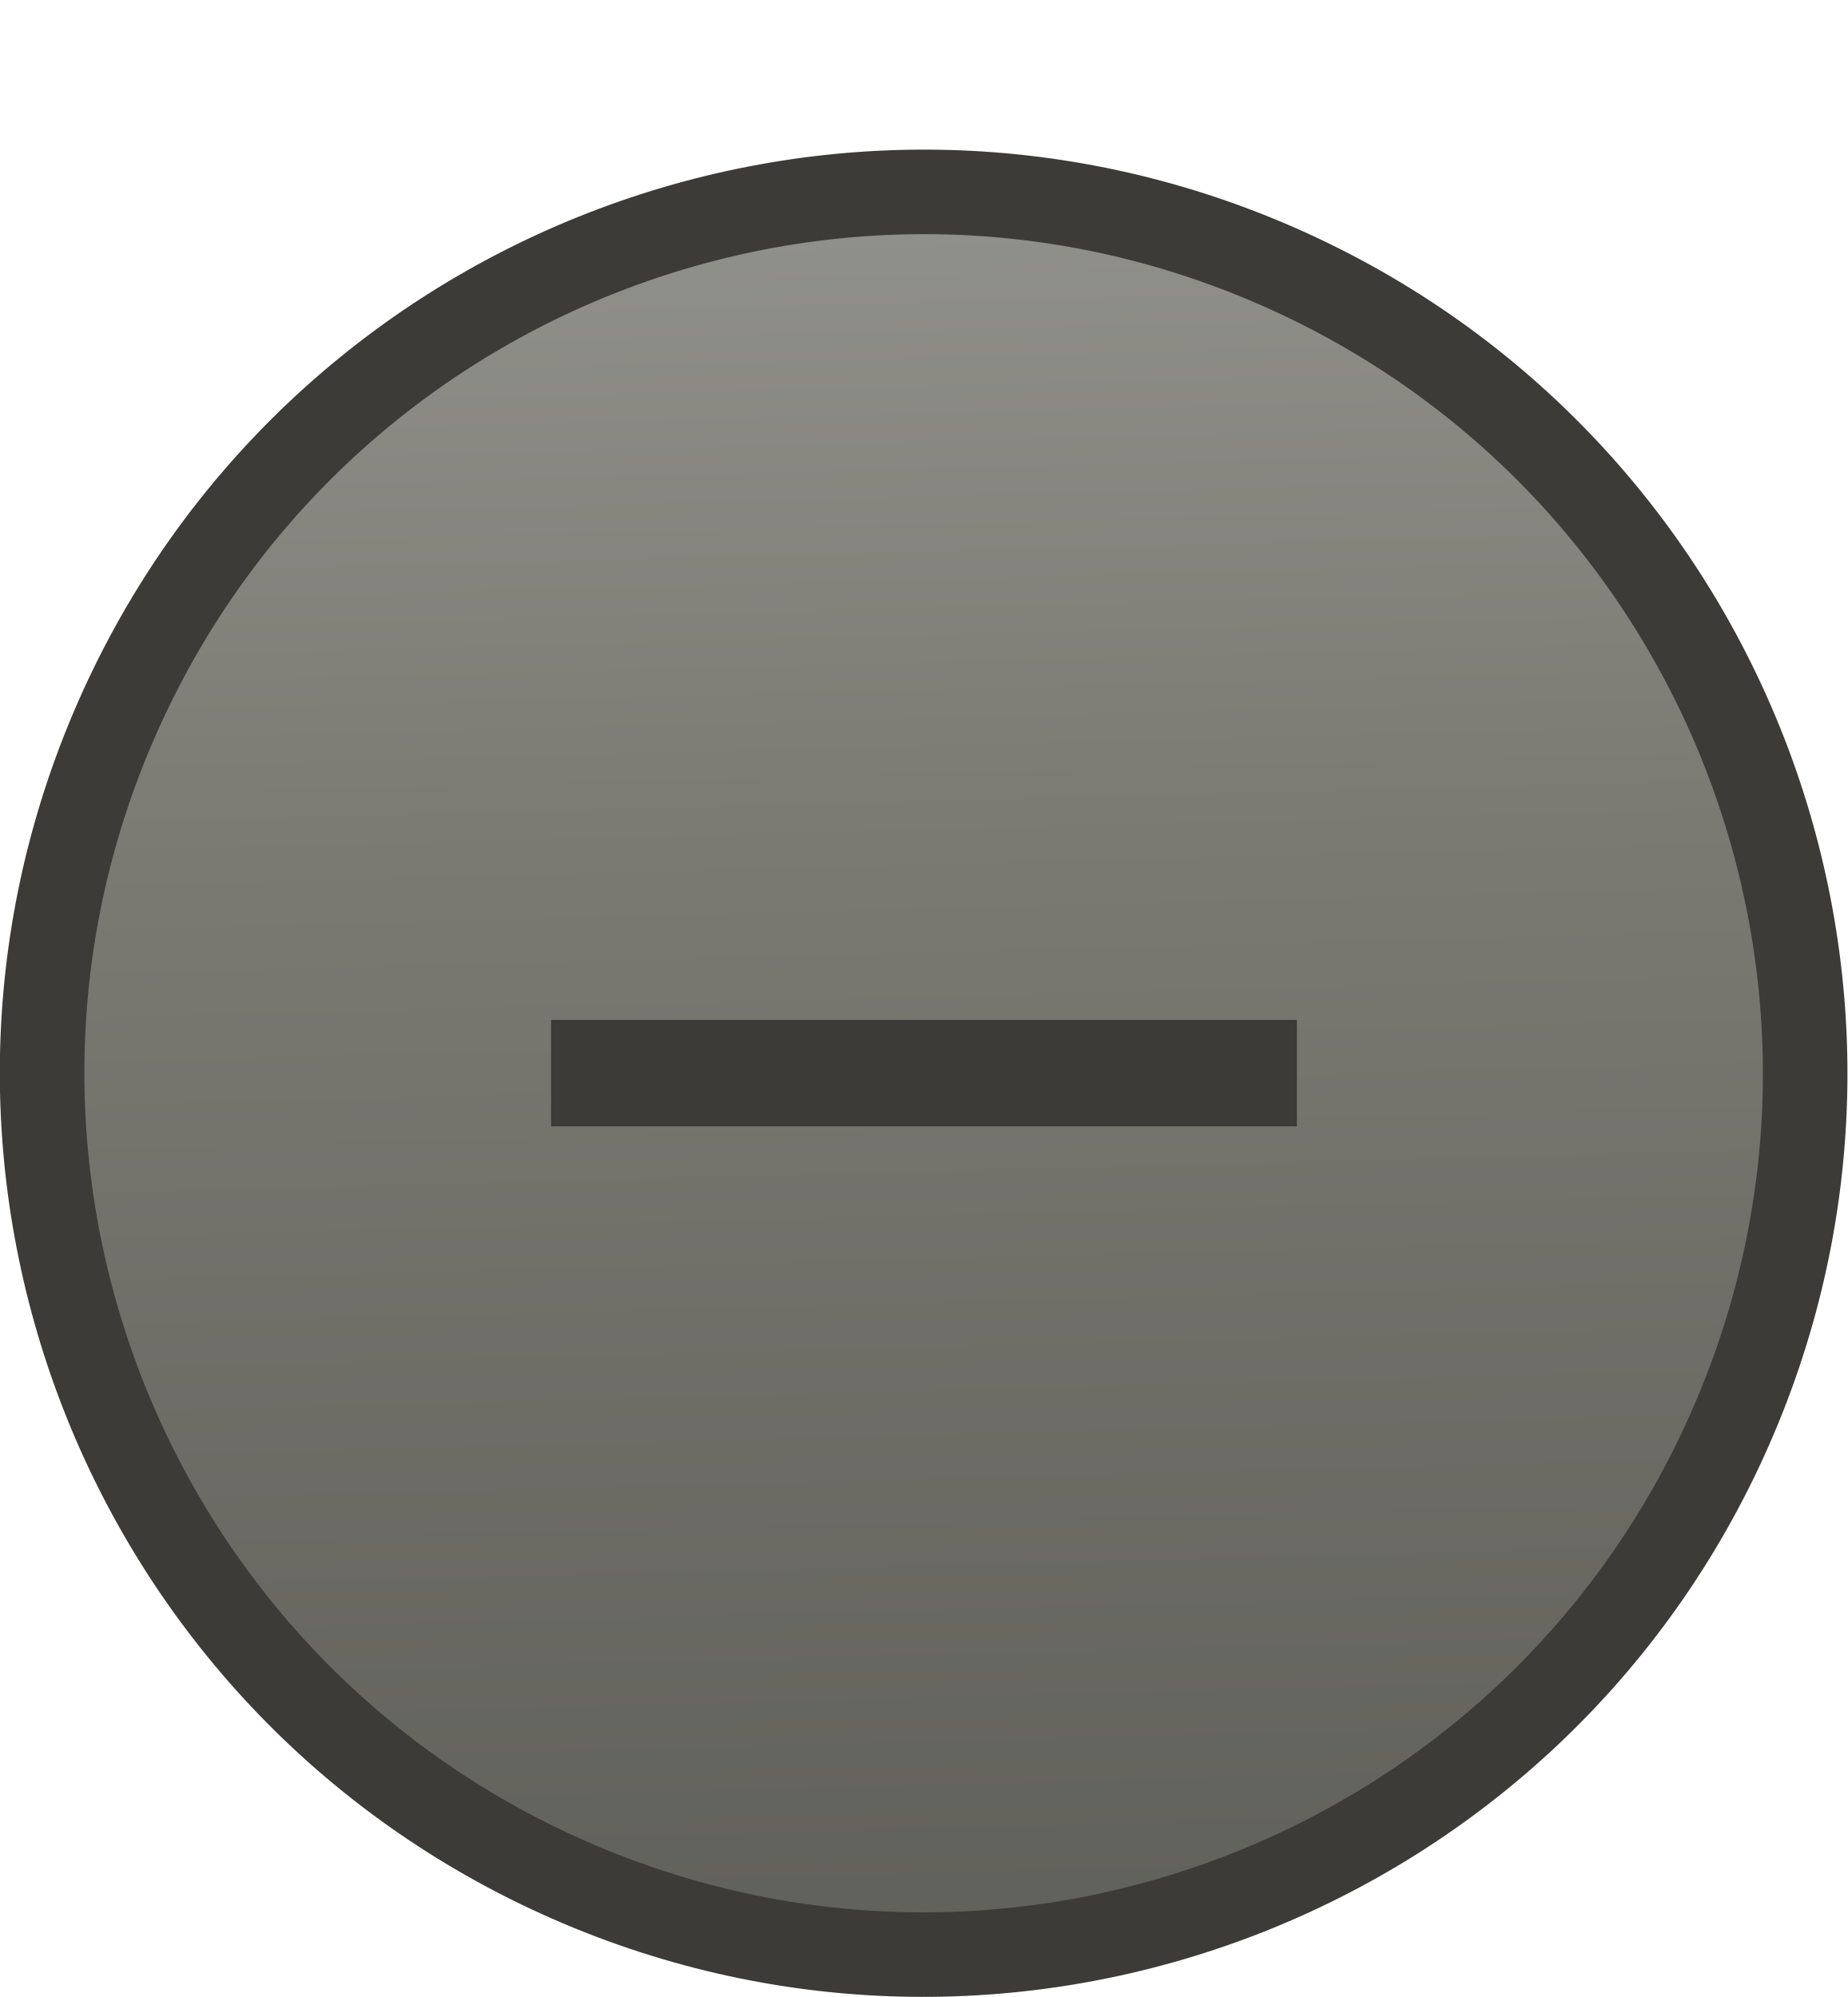
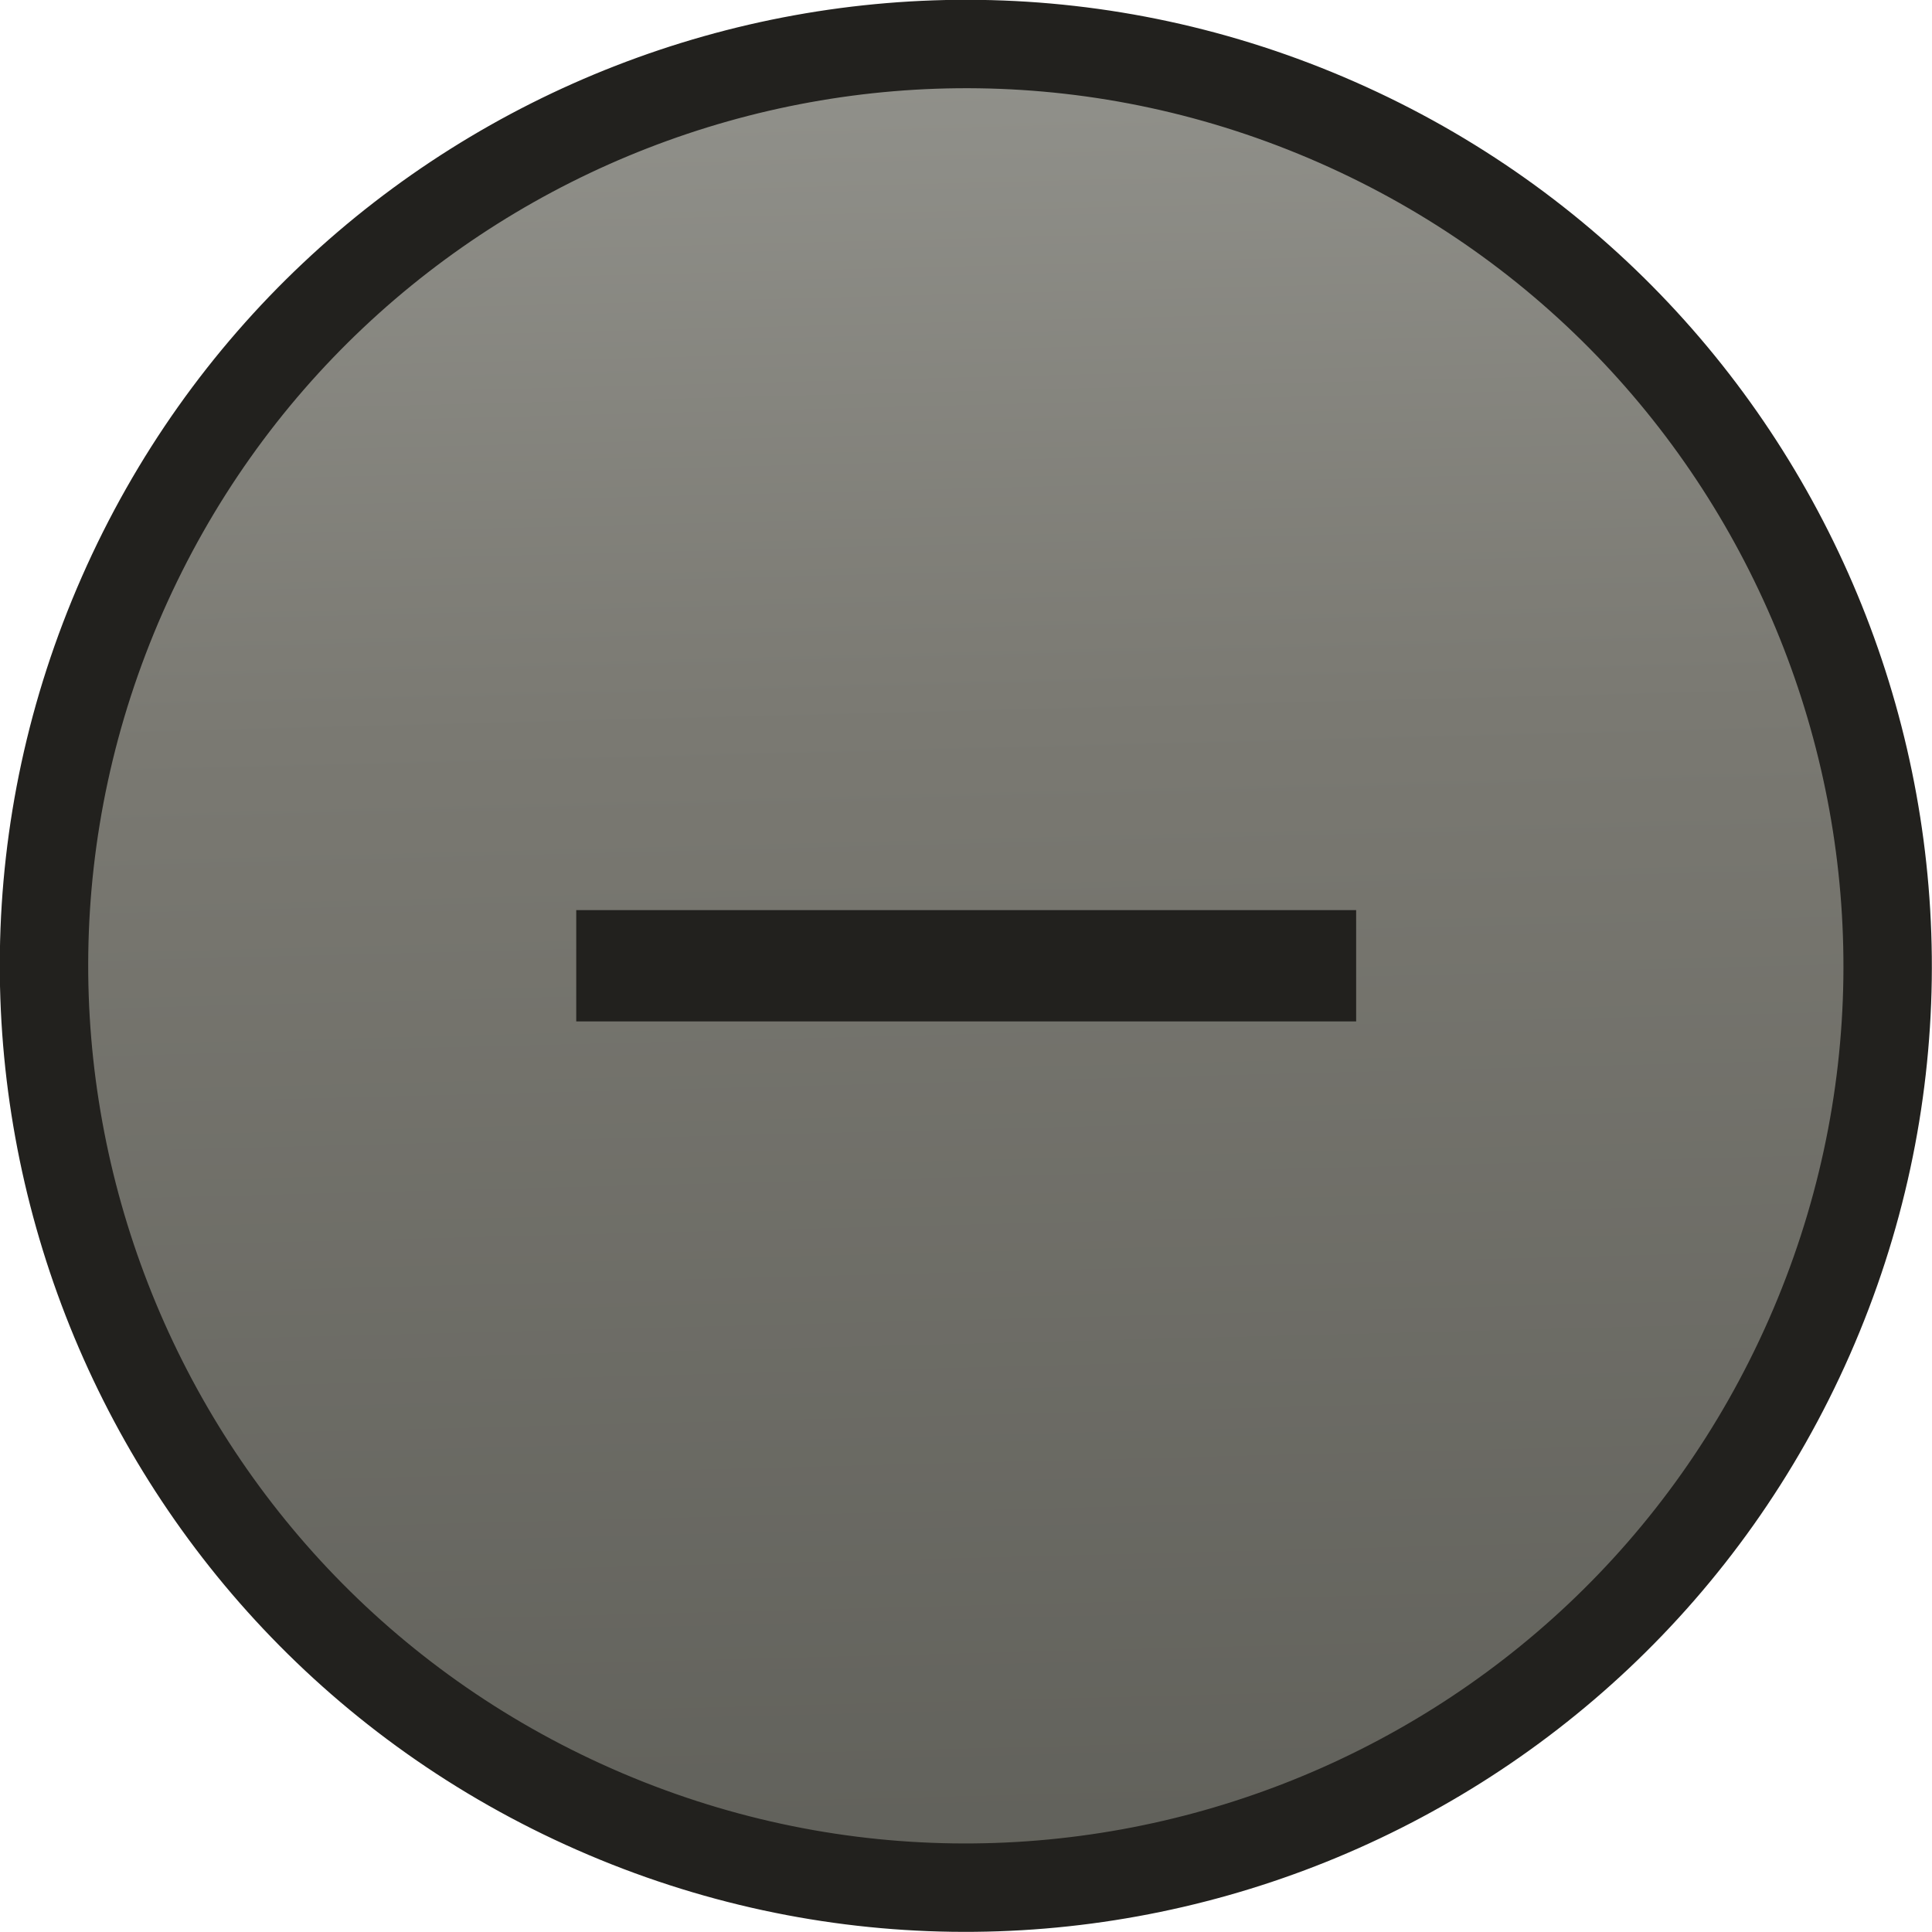
- <svg xmlns="http://www.w3.org/2000/svg" xmlns:xlink="http://www.w3.org/1999/xlink" width="18.5" height="20" viewBox="0 0 4.895 5.292" version="1.1" id="svg855">
+ <svg xmlns="http://www.w3.org/2000/svg" xmlns:xlink="http://www.w3.org/1999/xlink" width="20" height="20" viewBox="0 0.397 4.895 4.895" version="1.1" id="svg855">
  <defs id="defs849">
    <linearGradient y2="5.463" x2="1.059" y1="13.859" x1="18.841" spreadMethod="repeat" gradientUnits="userSpaceOnUse" id="linearGradient4849" xlink:href="#linearGradient4060-08-4" gradientTransform="matrix(0.2453304,0,0,0.2458201,149.2687,22.66407)" />
    <linearGradient id="linearGradient4060-08-4">
      <stop style="stop-color:#5f5f59;stop-opacity:1;" offset="0" id="stop4062-7-44-1" />
      <stop id="stop3785-2-2-2" offset="0.65" style="stop-color:#7a7972;stop-opacity:1;" />
      <stop style="stop-color:#91918b;stop-opacity:1;" offset="1" id="stop4064-93-4" />
    </linearGradient>
  </defs>
  <g id="layer1" transform="translate(40.62299,-145.9891)">
-     <ellipse style="display:inline;fill:url(#linearGradient4849);fill-opacity:1;fill-rule:nonzero;stroke:#3c3b37;stroke-width:0.224;stroke-miterlimit:4;stroke-dasharray:none;stroke-opacity:1" id="path3290" transform="matrix(-0.4027454,0.915312,0.9153121,0.4027453,0,0)" cx="151.604" cy="24.999" rx="2.335" ry="2.335" />
-     <rect style="color:#000000;display:inline;overflow:visible;visibility:visible;fill:#3c3b37;fill-opacity:1;fill-rule:evenodd;stroke:none;stroke-width:0.282;marker:none;enable-background:accumulate" id="rect2985" width="1.976" height="0.282" x="-39.163" y="148.692" />
+     <ellipse style="display:inline;fill:url(#linearGradient4849);fill-opacity:1;fill-rule:nonzero;stroke:#22211e;stroke-width:0.224;stroke-miterlimit:4;stroke-dasharray:none;stroke-opacity:1" id="path3290" transform="matrix(-0.4027454,0.915312,0.9153121,0.4027453,0,0)" cx="151.604" cy="24.999" rx="2.335" ry="2.335" />
+     <rect style="color:#000000;display:inline;overflow:visible;visibility:visible;fill:#22211e;fill-opacity:1;fill-rule:evenodd;stroke:none;stroke-width:0.282;marker:none;enable-background:accumulate" id="rect2985" width="1.976" height="0.282" x="-39.163" y="148.692" />
  </g>
</svg>
